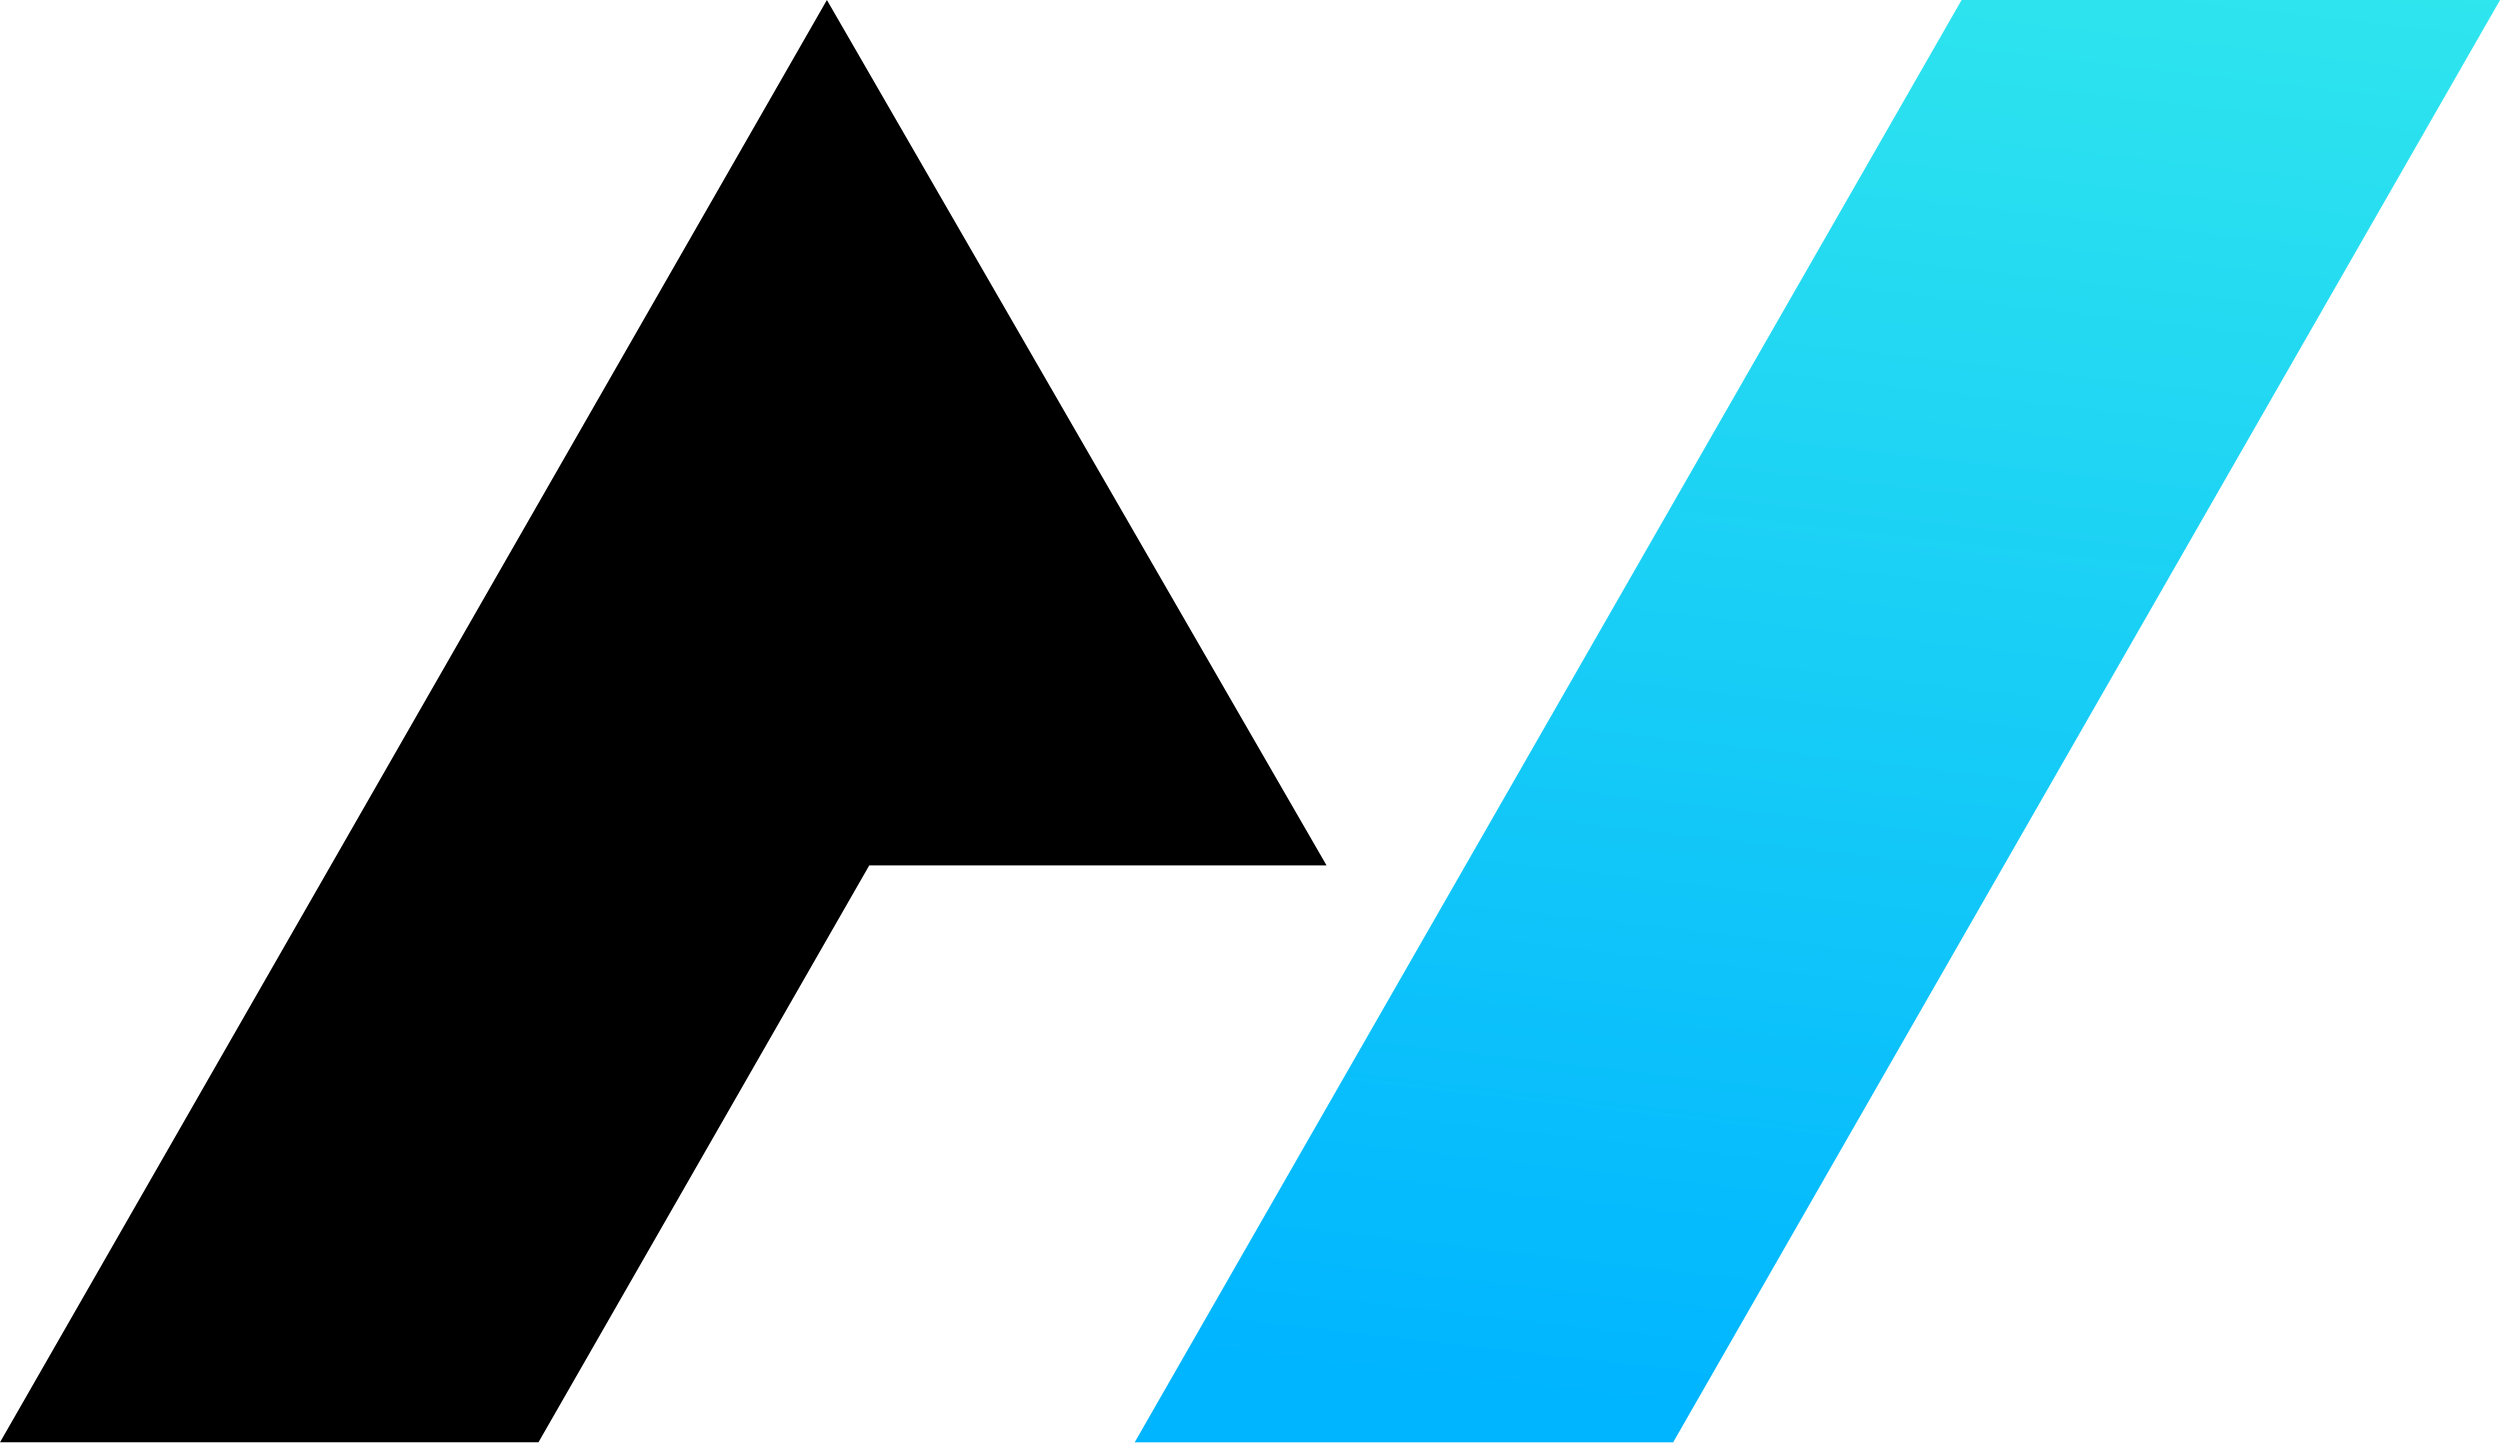
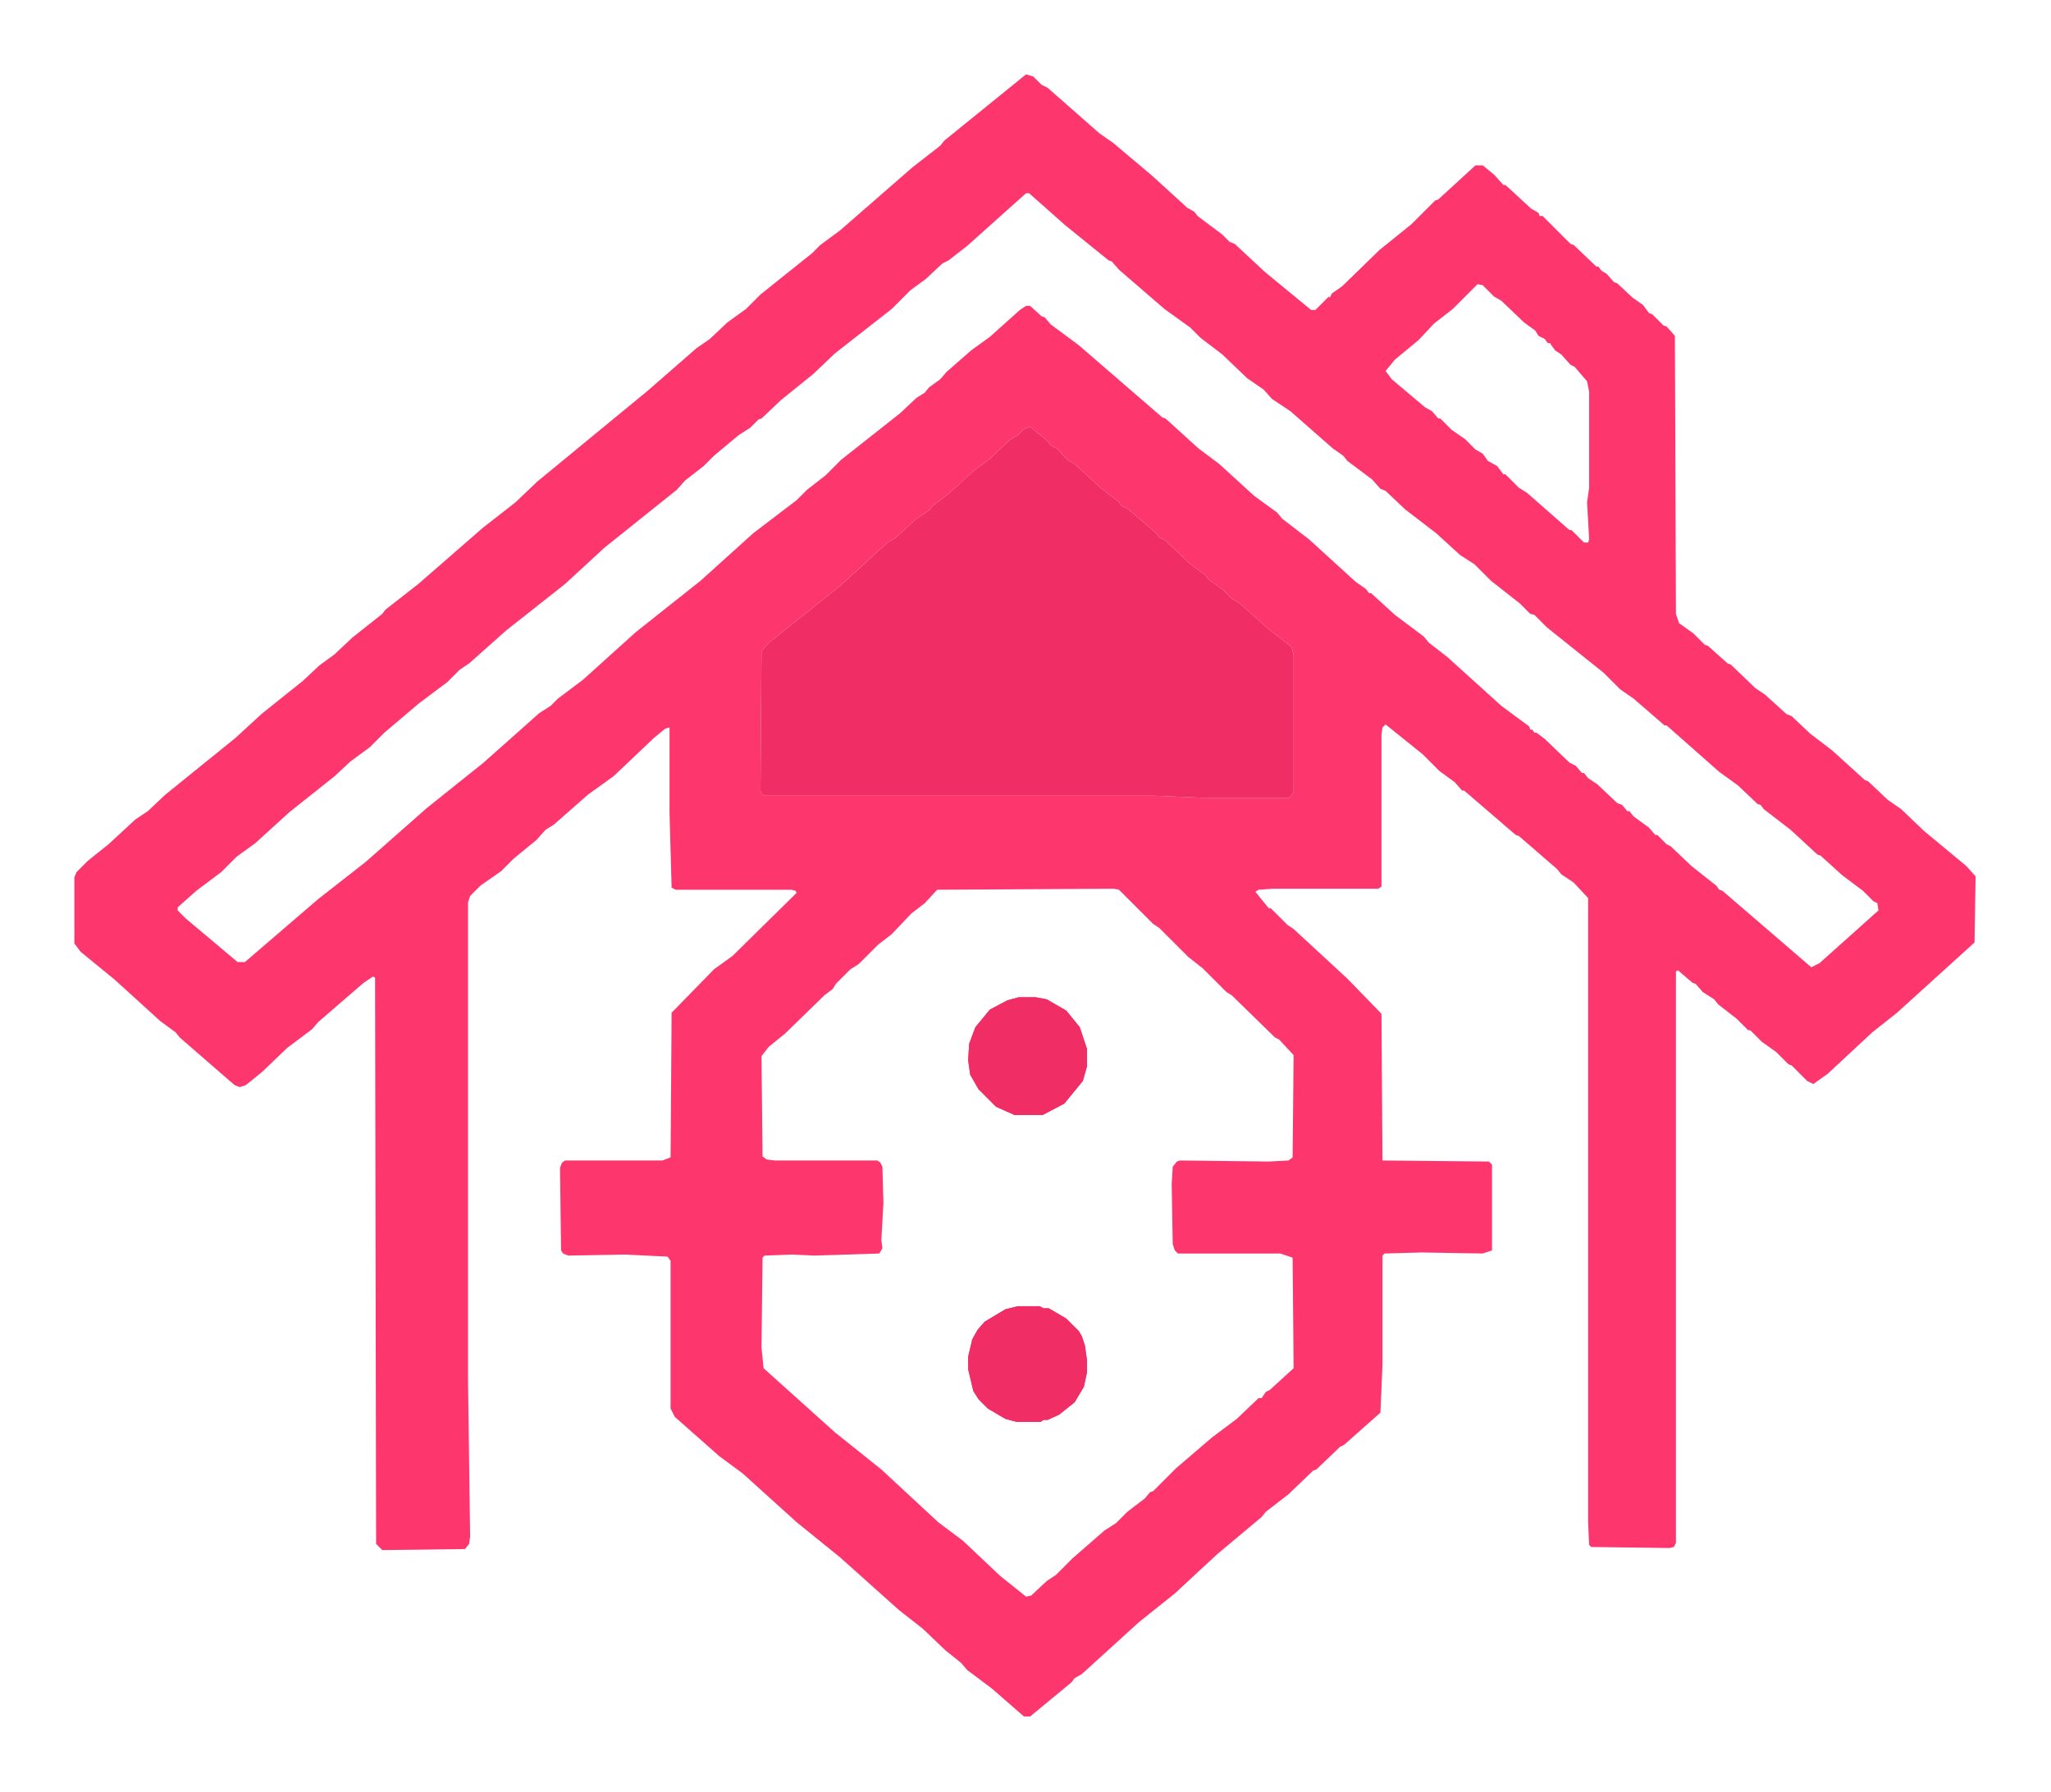
- <svg xmlns="http://www.w3.org/2000/svg" width="135" height="78" viewBox="0 0 135 78" fill="none">
-   <path d="M29.077 77.884H0L17.865 46.73L44.653 0L71.633 46.73H46.941L29.077 77.884Z" fill="black" />
-   <path d="M105.927 0H135.004L90.35 77.885H61.273L105.927 0Z" fill="url(#paint0_linear_3201_52)" />
-   <defs>
-     <linearGradient id="paint0_linear_3201_52" x1="120.44" y1="79.909" x2="134.616" y2="-44.322" gradientUnits="userSpaceOnUse">
-       <stop stop-color="#00B5FF" />
-       <stop offset="1" stop-color="#48FFE4" />
-     </linearGradient>
-   </defs>
+ <svg xmlns="http://www.w3.org/2000/svg" viewBox="-64 -64 1985 1734">
+   <path fill="#fd366e" fill-rule="evenodd" clip-rule="evenodd" d="M 929 8 L 850 72 L 846 77 L 819 98 L 749 159 L 730 173 L 722 181 L 672 221 L 658 235 L 640 248 L 623 264 L 610 273 L 563 314 L 456 402 L 435 422 L 403 447 L 341 501 L 309 526 L 306 530 L 277 553 L 260 569 L 245 580 L 229 595 L 189 627 L 164 650 L 96 705 L 79 721 L 67 729 L 41 753 L 21 769 L 10 780 L 8 785 L 8 849 L 14 857 L 47 884 L 91 924 L 106 935 L 110 940 L 163 986 L 168 988 L 174 986 L 190 973 L 214 950 L 238 932 L 244 925 L 288 887 L 297 881 L 299 882 L 300 1430 L 306 1436 L 386 1435 L 390 1430 L 391 1423 L 389 1274 L 389 809 L 391 803 L 401 793 L 421 779 L 433 767 L 455 749 L 464 739 L 472 734 L 505 705 L 530 687 L 569 650 L 580 641 L 584 640 L 584 723 L 586 795 L 590 797 L 702 797 L 706 798 L 707 800 L 645 861 L 627 874 L 586 916 L 585 1056 L 577 1059 L 483 1059 L 480 1061 L 478 1066 L 479 1146 L 481 1149 L 486 1151 L 540 1150 L 582 1152 L 585 1156 L 585 1299 L 589 1307 L 632 1345 L 655 1362 L 707 1409 L 749 1443 L 806 1494 L 829 1512 L 851 1533 L 866 1545 L 872 1552 L 896 1570 L 927 1597 L 933 1597 L 973 1564 L 976 1560 L 983 1556 L 1038 1506 L 1073 1478 L 1114 1440 L 1157 1404 L 1161 1399 L 1183 1382 L 1207 1359 L 1210 1358 L 1233 1336 L 1237 1334 L 1272 1303 L 1274 1257 L 1274 1151 L 1276 1149 L 1312 1148 L 1371 1149 L 1380 1146 L 1380 1063 L 1377 1060 L 1274 1059 L 1273 917 L 1240 883 L 1188 835 L 1182 831 L 1166 815 L 1164 815 L 1151 799 L 1154 797 L 1168 796 L 1270 796 L 1273 794 L 1273 647 L 1274 640 L 1277 637 L 1313 666 L 1329 682 L 1344 693 L 1351 701 L 1353 701 L 1403 744 L 1406 745 L 1443 777 L 1447 782 L 1459 790 L 1473 805 L 1473 1409 L 1474 1431 L 1476 1433 L 1552 1434 L 1556 1433 L 1558 1429 L 1558 876 L 1560 875 L 1574 887 L 1577 888 L 1584 896 L 1595 903 L 1599 908 L 1617 922 L 1628 933 L 1630 933 L 1641 944 L 1655 954 L 1667 966 L 1670 967 L 1685 982 L 1691 985 L 1705 975 L 1748 935 L 1772 916 L 1847 848 L 1848 784 L 1839 774 L 1798 740 L 1776 719 L 1763 710 L 1744 692 L 1741 691 L 1709 662 L 1688 646 L 1670 629 L 1665 627 L 1644 608 L 1635 602 L 1611 579 L 1608 578 L 1589 561 L 1586 560 L 1575 549 L 1561 539 L 1558 530 L 1557 261 L 1549 252 L 1546 251 L 1535 240 L 1532 239 L 1526 231 L 1516 224 L 1501 210 L 1498 209 L 1491 201 L 1486 198 L 1483 194 L 1481 194 L 1459 173 L 1456 172 L 1429 145 L 1426 145 L 1425 142 L 1418 138 L 1393 115 L 1391 115 L 1382 105 L 1371 96 L 1364 96 L 1328 129 L 1325 130 L 1302 153 L 1271 178 L 1235 213 L 1225 220 L 1223 224 L 1222 223 L 1209 236 L 1205 236 L 1160 199 L 1131 172 L 1126 170 L 1119 163 L 1095 145 L 1092 141 L 1085 137 L 1051 106 L 1013 74 L 1000 65 L 950 21 L 944 18 L 936 10 Z     M 1014 796 L 1019 797 L 1052 830 L 1058 834 L 1086 862 L 1100 873 L 1123 896 L 1128 899 L 1170 940 L 1174 942 L 1188 957 L 1187 1056 L 1183 1059 L 1164 1060 L 1078 1059 L 1075 1060 L 1071 1065 L 1070 1082 L 1071 1140 L 1073 1146 L 1076 1149 L 1175 1149 L 1187 1153 L 1188 1260 L 1165 1281 L 1161 1283 L 1157 1289 L 1154 1289 L 1133 1309 L 1109 1327 L 1074 1357 L 1052 1379 L 1049 1380 L 1044 1386 L 1027 1399 L 1016 1410 L 1005 1417 L 974 1444 L 958 1460 L 949 1466 L 934 1480 L 929 1481 L 904 1461 L 868 1427 L 844 1409 L 789 1358 L 744 1322 L 675 1260 L 673 1240 L 674 1153 L 676 1151 L 702 1150 L 724 1151 L 787 1149 L 790 1144 L 789 1136 L 791 1100 L 790 1065 L 788 1061 L 785 1059 L 686 1059 L 678 1058 L 674 1055 L 673 958 L 680 949 L 696 936 L 734 899 L 742 893 L 745 888 L 759 874 L 767 869 L 786 850 L 799 840 L 818 820 L 831 810 L 843 797 Z     M 909 1203 L 889 1215 L 882 1223 L 877 1232 L 873 1249 L 873 1261 L 878 1282 L 883 1290 L 892 1299 L 909 1309 L 920 1312 L 943 1312 L 946 1310 L 950 1310 L 961 1305 L 976 1293 L 985 1278 L 988 1264 L 988 1252 L 986 1238 L 983 1229 L 980 1224 L 968 1212 L 951 1202 L 946 1202 L 942 1200 L 921 1200 Z     M 922 901 L 911 904 L 894 913 L 880 930 L 874 946 L 873 962 L 875 976 L 883 990 L 900 1007 L 918 1015 L 945 1015 L 966 1004 L 984 982 L 988 968 L 988 951 L 981 930 L 968 914 L 949 903 L 938 901 Z     M 673 566 L 680 558 L 749 503 L 795 461 L 802 457 L 823 438 L 835 430 L 838 426 L 855 413 L 879 391 L 894 380 L 913 362 L 921 357 L 927 351 L 933 349 L 949 362 L 953 367 L 959 370 L 969 381 L 976 385 L 1000 407 L 1018 421 L 1022 426 L 1027 428 L 1054 451 L 1058 456 L 1064 459 L 1087 481 L 1102 492 L 1106 497 L 1120 507 L 1128 515 L 1136 520 L 1164 545 L 1186 562 L 1188 570 L 1188 703 L 1184 708 L 1101 708 L 1052 706 L 676 706 L 673 704 L 672 701 Z     M 933 513 L 915 515 L 904 519 L 896 524 L 881 540 L 877 548 L 873 572 L 877 593 L 885 605 L 900 619 L 915 626 L 927 628 L 950 625 L 964 618 L 975 607 L 984 594 L 988 578 L 988 564 L 986 553 L 976 535 L 959 520 L 947 515 Z     M 1366 211 L 1371 212 L 1382 223 L 1389 227 L 1411 248 L 1422 256 L 1425 261 L 1431 264 L 1434 268 L 1436 268 L 1441 275 L 1447 279 L 1456 289 L 1460 291 L 1472 305 L 1474 315 L 1474 408 L 1472 422 L 1474 458 L 1473 461 L 1469 461 L 1457 449 L 1455 449 L 1414 413 L 1406 408 L 1393 395 L 1391 395 L 1385 387 L 1376 382 L 1371 375 L 1364 371 L 1354 361 L 1341 352 L 1330 341 L 1328 341 L 1322 334 L 1315 330 L 1283 303 L 1277 295 L 1286 284 L 1309 265 L 1324 249 L 1342 235 Z     M 108 814 L 126 798 L 150 780 L 165 765 L 183 752 L 216 722 L 260 687 L 275 673 L 294 659 L 308 645 L 341 617 L 369 596 L 381 584 L 390 578 L 426 546 L 483 501 L 521 466 L 591 410 L 599 401 L 617 387 L 627 377 L 651 357 L 662 350 L 670 342 L 673 341 L 692 323 L 723 298 L 744 278 L 799 235 L 817 217 L 832 206 L 848 191 L 854 188 L 872 174 L 929 123 L 932 123 L 967 154 L 1009 188 L 1012 189 L 1019 197 L 1063 235 L 1088 253 L 1098 263 L 1119 279 L 1143 302 L 1159 313 L 1167 322 L 1185 334 L 1226 370 L 1236 377 L 1240 382 L 1264 400 L 1272 409 L 1277 411 L 1296 429 L 1326 452 L 1349 473 L 1363 482 L 1379 498 L 1407 520 L 1417 530 L 1421 531 L 1433 543 L 1488 587 L 1504 603 L 1517 612 L 1547 638 L 1549 638 L 1600 683 L 1618 696 L 1637 714 L 1640 715 L 1643 719 L 1669 739 L 1695 763 L 1698 764 L 1719 783 L 1739 798 L 1749 808 L 1753 810 L 1754 817 L 1697 868 L 1689 872 L 1603 798 L 1600 797 L 1597 793 L 1573 774 L 1553 755 L 1549 753 L 1540 744 L 1538 744 L 1532 737 L 1517 726 L 1513 721 L 1511 721 L 1506 715 L 1501 713 L 1482 695 L 1473 689 L 1469 684 L 1467 684 L 1461 677 L 1455 674 L 1431 651 L 1423 645 L 1421 645 L 1419 642 L 1417 642 L 1416 639 L 1389 619 L 1337 572 L 1319 558 L 1314 552 L 1286 531 L 1263 510 L 1261 510 L 1258 506 L 1248 499 L 1203 458 L 1177 438 L 1172 432 L 1150 416 L 1116 385 L 1096 370 L 1064 341 L 1061 340 L 980 270 L 953 250 L 947 243 L 944 242 L 933 232 L 929 232 L 923 236 L 894 262 L 876 275 L 852 296 L 846 303 L 835 311 L 831 316 L 823 321 L 807 336 L 750 381 L 735 396 L 717 410 L 707 420 L 665 452 L 614 498 L 551 548 L 500 594 L 476 612 L 469 619 L 458 626 L 404 674 L 349 718 L 290 770 L 244 806 L 173 867 L 166 867 L 116 825 L 108 817 Z" />
+   <path fill="#f02e65" d="M 909 1203 L 889 1215 L 882 1223 L 877 1232 L 873 1249 L 873 1261 L 878 1282 L 883 1290 L 892 1299 L 909 1309 L 920 1312 L 943 1312 L 946 1310 L 950 1310 L 961 1305 L 976 1293 L 985 1278 L 988 1264 L 988 1252 L 986 1238 L 983 1229 L 980 1224 L 968 1212 L 951 1202 L 946 1202 L 942 1200 L 921 1200 Z M 922 901 L 911 904 L 894 913 L 880 930 L 874 946 L 873 962 L 875 976 L 883 990 L 900 1007 L 918 1015 L 945 1015 L 966 1004 L 984 982 L 988 968 L 988 951 L 981 930 L 968 914 L 949 903 L 938 901 Z M 673 566 L 680 558 L 749 503 L 795 461 L 802 457 L 823 438 L 835 430 L 838 426 L 855 413 L 879 391 L 894 380 L 913 362 L 921 357 L 927 351 L 933 349 L 949 362 L 953 367 L 959 370 L 969 381 L 976 385 L 1000 407 L 1018 421 L 1022 426 L 1027 428 L 1054 451 L 1058 456 L 1064 459 L 1087 481 L 1102 492 L 1106 497 L 1120 507 L 1128 515 L 1136 520 L 1164 545 L 1186 562 L 1188 570 L 1188 703 L 1184 708 L 1101 708 L 1052 706 L 676 706 L 673 704 L 672 701 Z" />
</svg>
